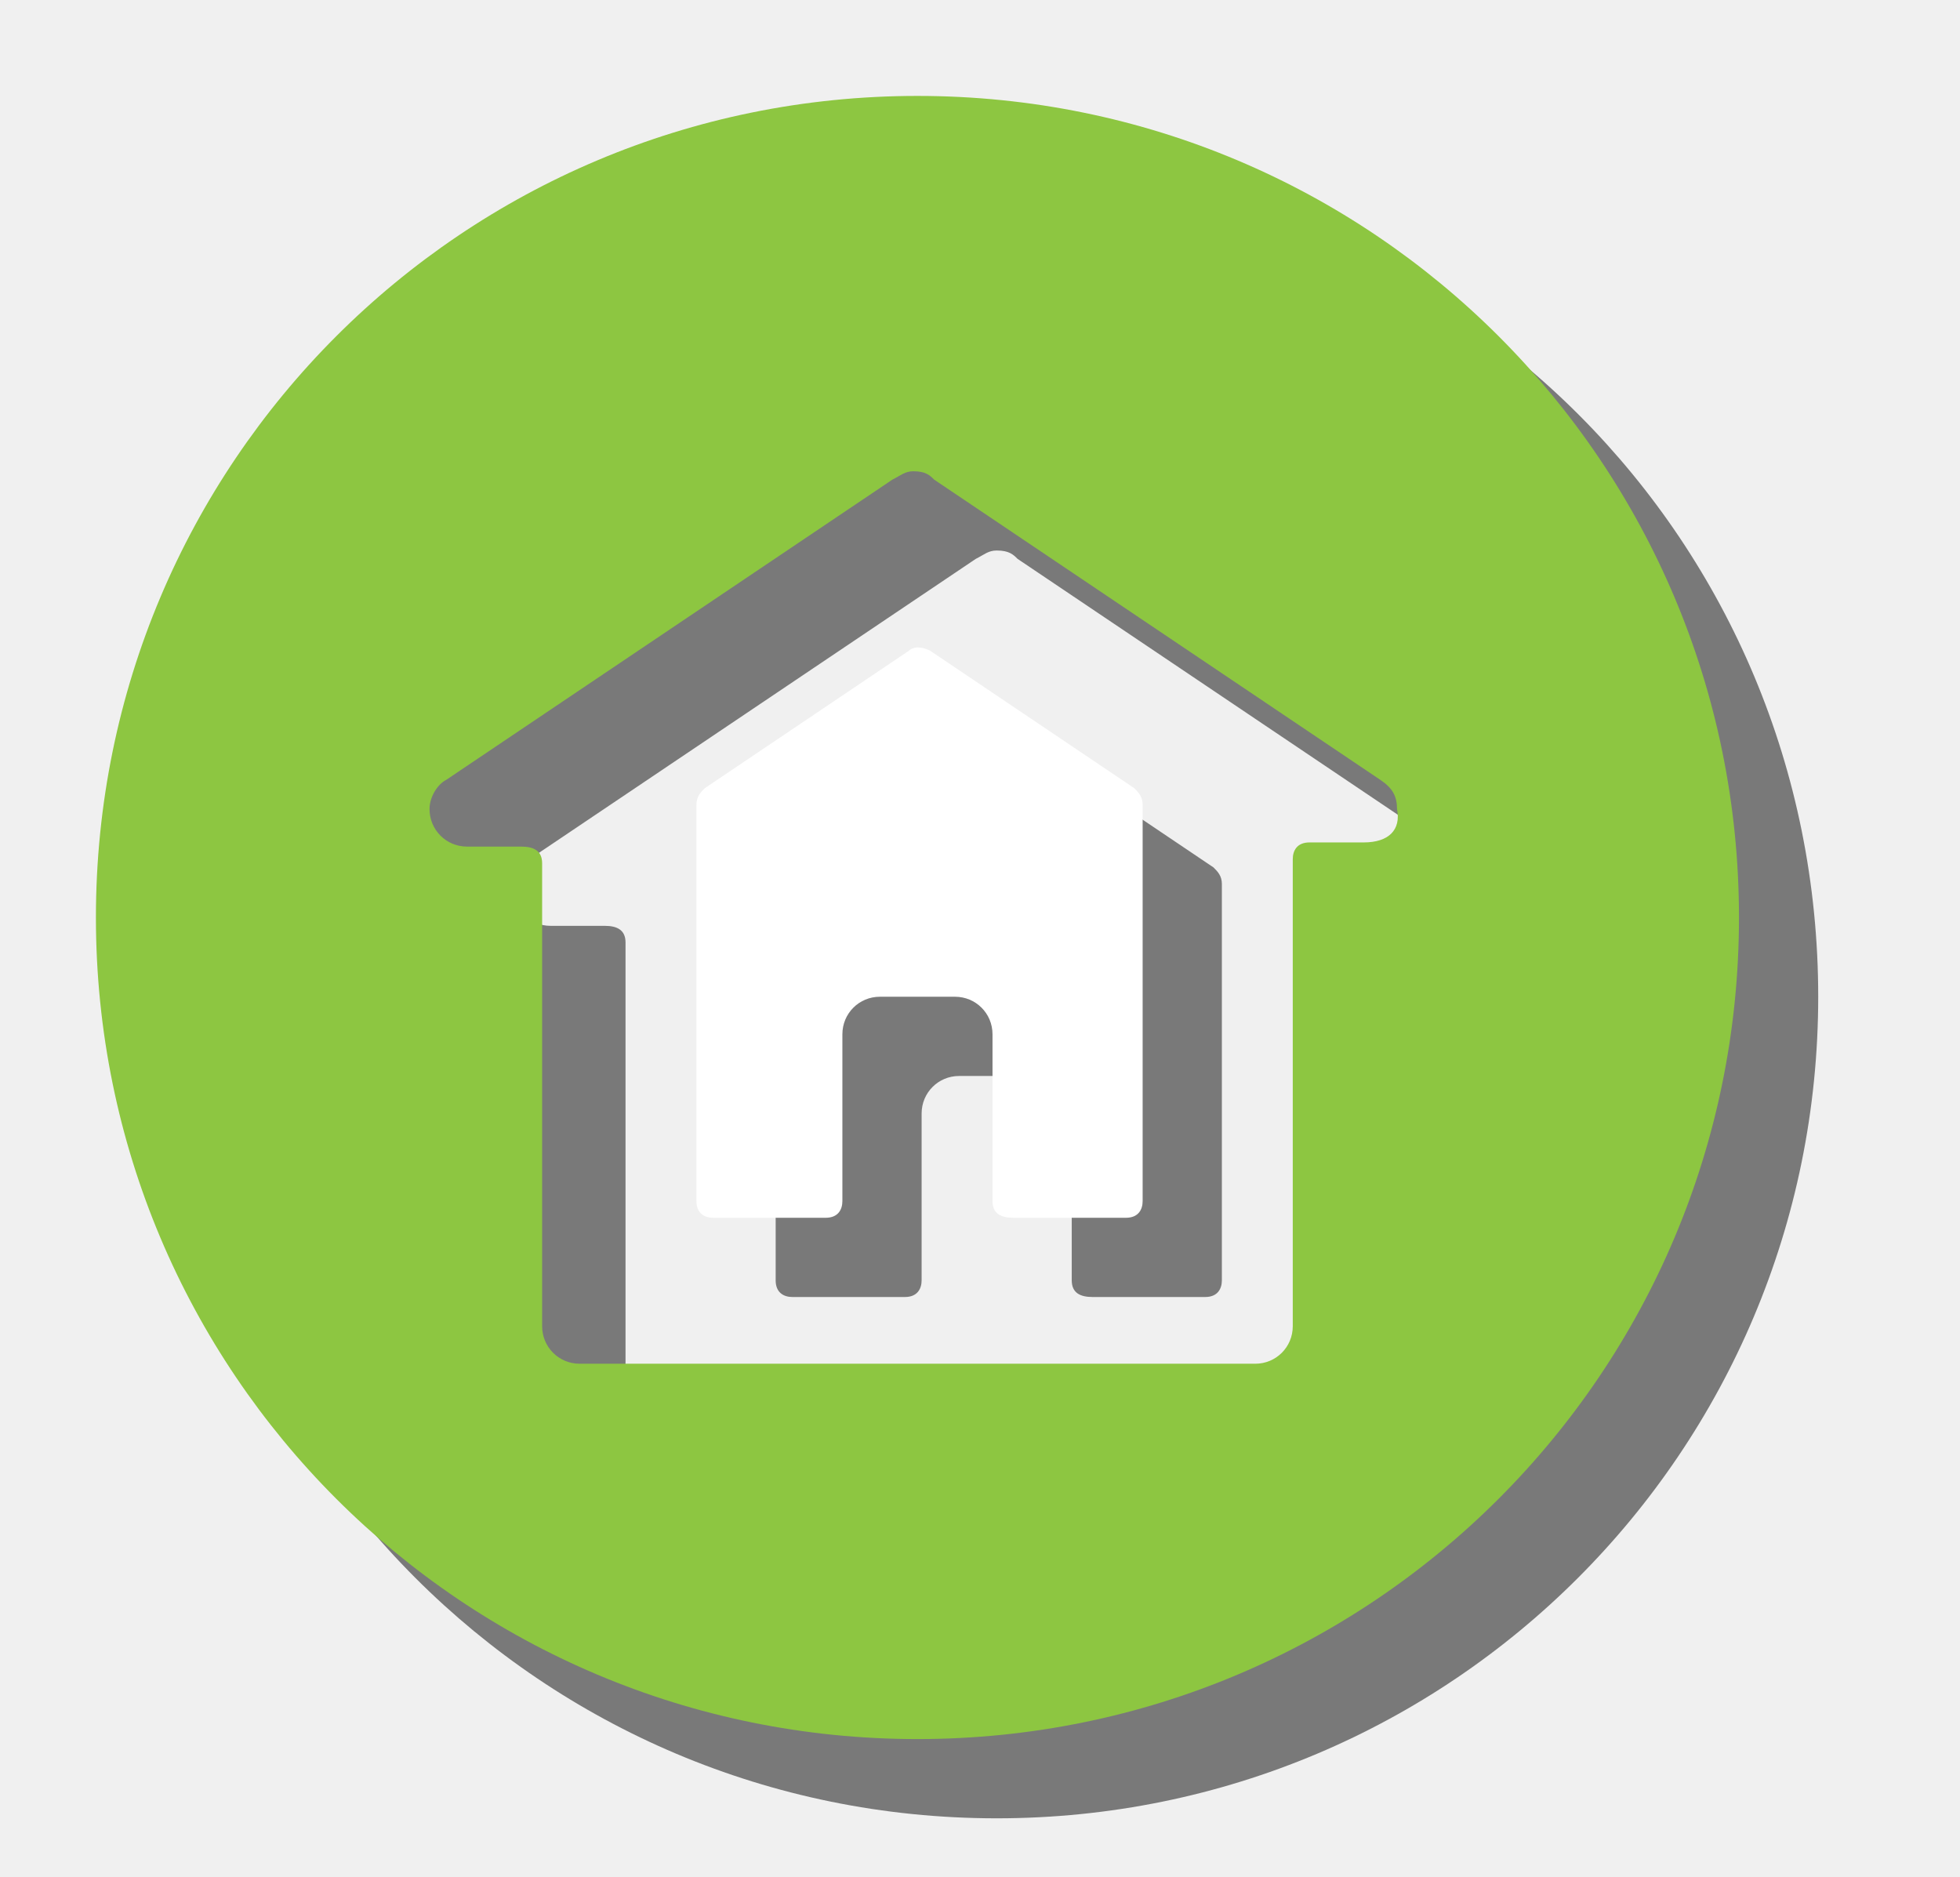
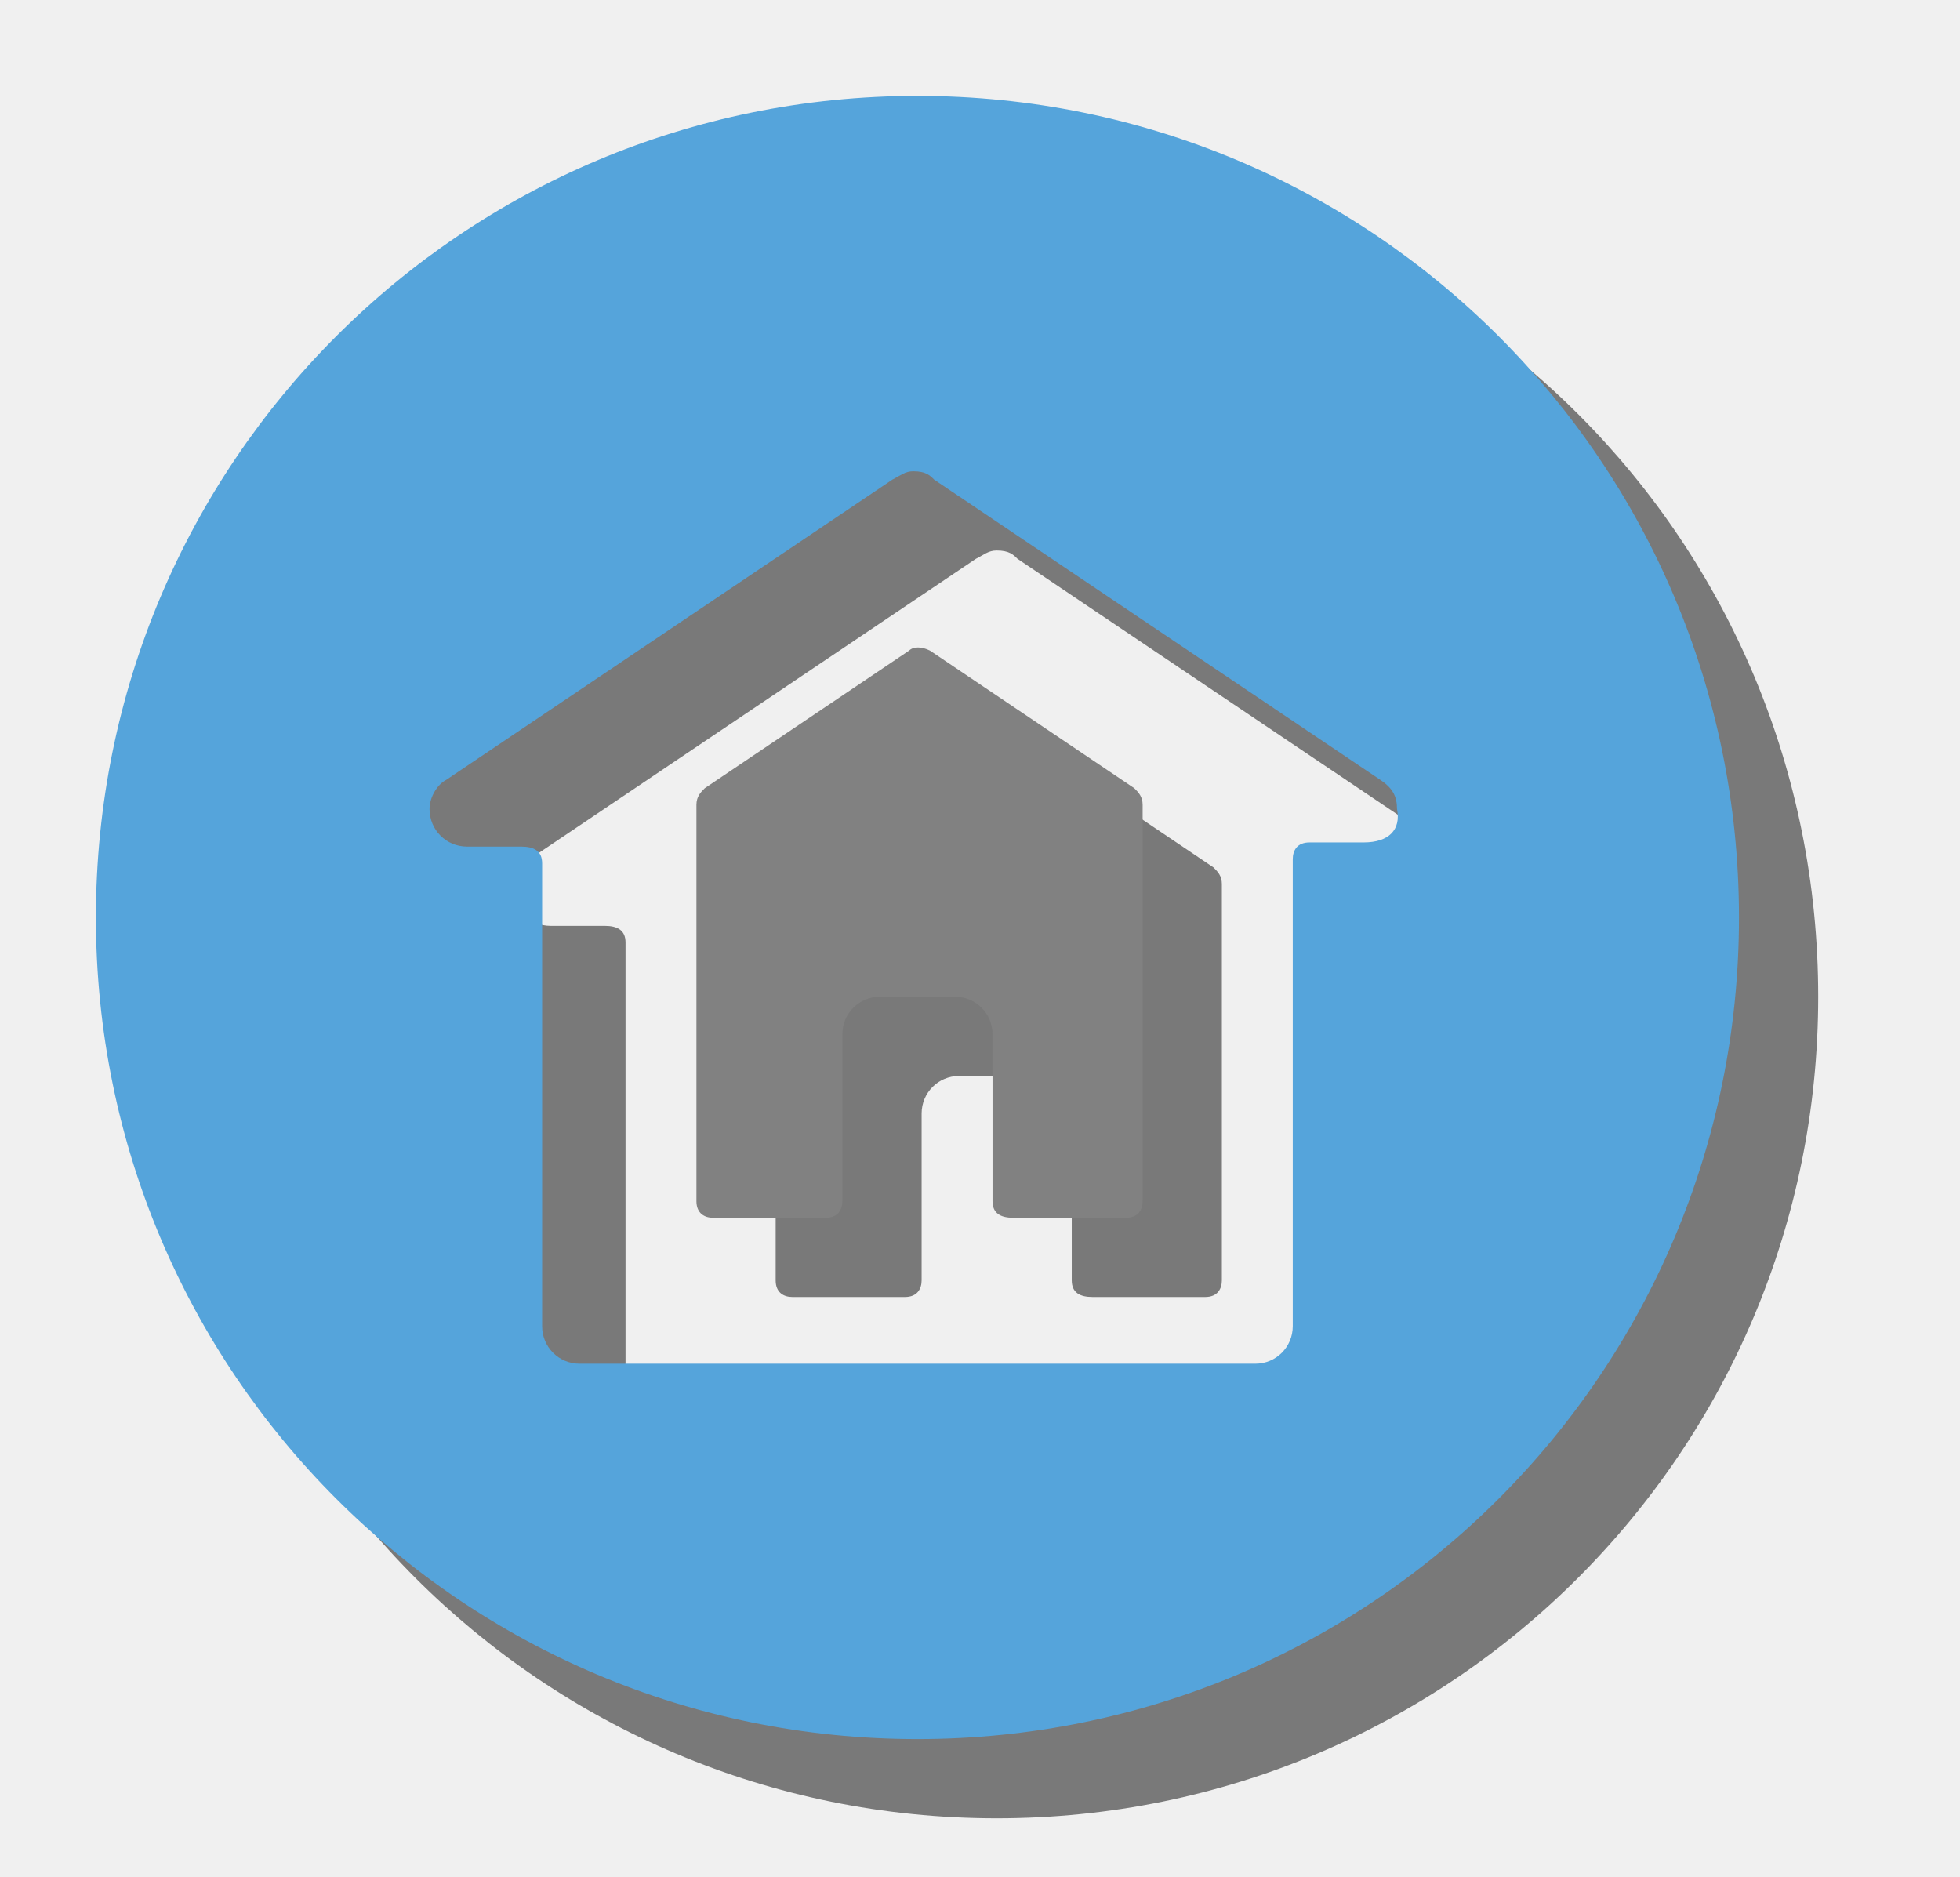
<svg xmlns="http://www.w3.org/2000/svg" version="1.1" id="Layer_1" x="0px" y="0px" viewBox="0 0 47 45" style="enable-background:new 0 0 47 45;" xml:space="preserve">
  <style type="text/css">
+ 	.Graphic_x0020_Style_x0020_3{fill:none;}
+ 	.Graphic_x0020_Style_x0020_4{fill:none;}
	.st0{fill:#212737;}
	.st1{fill:#333333;}
	.st2{opacity:0.5;}
	.st3{fill:#010101;}
	.st4{fill:#818181;}
	.st5{filter:url(#Adobe_OpacityMaskFilter);}
	.st6{fill:#FFFFFF;}
	.st7{fill:#010101;stroke:#010101;stroke-width:1.534;stroke-miterlimit:10;}
	.st8{mask:url(#SVGID_1_);fill:#010101;}
	.st9{filter:url(#Adobe_OpacityMaskFilter_1_);}
	.st10{mask:url(#SVGID_2_);fill:#818181;}
	.st11{fill:#55A4DB;}
	.st12{filter:url(#Adobe_OpacityMaskFilter_2_);}
	.st13{mask:url(#SVGID_3_);fill:#010101;}
	.st14{filter:url(#Adobe_OpacityMaskFilter_3_);}
	.st15{mask:url(#SVGID_4_);fill:#55A4DB;}
	.st16{fill:#7FC347;}
	.st17{fill:#8DC641;}
	.st18{filter:url(#Adobe_OpacityMaskFilter_4_);}
	.st19{mask:url(#SVGID_5_);fill:#010101;}
	.st20{filter:url(#Adobe_OpacityMaskFilter_5_);}
	.st21{mask:url(#SVGID_6_);fill:#7FC347;}
	.st22{filter:url(#Adobe_OpacityMaskFilter_6_);}
	.st23{mask:url(#SVGID_7_);fill:#010101;}
	.st24{filter:url(#Adobe_OpacityMaskFilter_7_);}
	.st25{mask:url(#SVGID_8_);fill:#7FC347;}
	.st26{fill:#FFFFFF;stroke:#676767;stroke-width:1.465;stroke-miterlimit:10;}
	.st27{fill:#55A4DB;stroke:#FFFFFF;stroke-width:1.465;stroke-miterlimit:10;}
	.st28{fill:#FFFFFF;stroke:#55A4DB;stroke-width:1.465;stroke-miterlimit:10;}
	.st29{filter:url(#Adobe_OpacityMaskFilter_8_);}
	.st30{mask:url(#SVGID_9_);fill:#010101;}
	.st31{filter:url(#Adobe_OpacityMaskFilter_9_);}
	.st32{mask:url(#SVGID_10_);fill:#55A4DB;}
	.st33{filter:url(#Adobe_OpacityMaskFilter_10_);}
	.st34{mask:url(#SVGID_11_);fill:#010101;}
	.st35{filter:url(#Adobe_OpacityMaskFilter_11_);}
	.st36{mask:url(#SVGID_12_);fill:#818181;}
	.st37{fill:#7EC145;}
</style>
  <g>
    <g class="st2">
      <path class="st3" d="M23.9,4.2C13,4.2,4.2,13,4.2,23.9c0,10.9,8.8,19.7,19.7,19.7c10.9,0,19.7-8.8,19.7-19.7    C43.6,13,34.9,4.2,23.9,4.2L23.9,4.2z M34.7,22.1h-1.3c-0.3,0-0.4,0.2-0.4,0.4v11.2c0,0.5-0.4,0.9-0.9,0.9H15.9    c-0.5,0-0.9-0.4-0.9-0.9V22.6c0-0.3-0.2-0.4-0.5-0.4h-1.3c-0.5,0-0.9-0.4-0.9-0.9c0-0.3,0.2-0.6,0.4-0.7l10.7-7.2    c0.2-0.1,0.3-0.2,0.5-0.2c0.3,0,0.4,0.1,0.5,0.2l10.7,7.2c0.3,0.2,0.4,0.4,0.4,0.7C35.6,21.8,35.2,22.1,34.7,22.1L34.7,22.1z     M34.7,22.1" />
      <path class="st3" d="M24.2,17.5c-0.2-0.1-0.4-0.1-0.5,0l-4.9,3.3c-0.1,0.1-0.2,0.2-0.2,0.4v9.5c0,0.3,0.2,0.4,0.4,0.4h2.7    c0.3,0,0.4-0.2,0.4-0.4v-4c0-0.5,0.4-0.9,0.9-0.9h1.8c0.5,0,0.9,0.4,0.9,0.9v4c0,0.3,0.2,0.4,0.5,0.4h2.7c0.3,0,0.4-0.2,0.4-0.4    v-9.5c0-0.2-0.1-0.3-0.2-0.4L24.2,17.5z M24.2,17.5" />
    </g>
    <g>
      <g>
        <g>
-           <path class="st17" d="M22,2.3C11.1,2.3,2.3,11.1,2.3,22c0,10.9,8.8,19.7,19.7,19.7c10.9,0,19.7-8.8,19.7-19.7      C41.7,11.1,32.9,2.3,22,2.3L22,2.3z M32.7,20.2h-1.3c-0.3,0-0.4,0.2-0.4,0.4v11.2c0,0.5-0.4,0.9-0.9,0.9H13.9      c-0.5,0-0.9-0.4-0.9-0.9V20.7c0-0.3-0.2-0.4-0.5-0.4h-1.3c-0.5,0-0.9-0.4-0.9-0.9c0-0.3,0.2-0.6,0.4-0.7l10.7-7.2      c0.2-0.1,0.3-0.2,0.5-0.2c0.3,0,0.4,0.1,0.5,0.2l10.7,7.2c0.3,0.2,0.4,0.4,0.4,0.7C33.6,19.9,33.3,20.2,32.7,20.2L32.7,20.2z       M32.7,20.2" />
-           <path class="st6" d="M22.3,15.6c-0.2-0.1-0.4-0.1-0.5,0l-4.9,3.3c-0.1,0.1-0.2,0.2-0.2,0.4v9.5c0,0.3,0.2,0.4,0.4,0.4h2.7      c0.3,0,0.4-0.2,0.4-0.4v-4c0-0.5,0.4-0.9,0.9-0.9h1.8c0.5,0,0.9,0.4,0.9,0.9v4c0,0.3,0.2,0.4,0.5,0.4h2.7c0.3,0,0.4-0.2,0.4-0.4      v-9.5c0-0.2-0.1-0.3-0.2-0.4L22.3,15.6z M22.3,15.6" />
+           <path class="st11" d="M22,2.3C11.1,2.3,2.3,11.1,2.3,22c0,10.9,8.8,19.7,19.7,19.7c10.9,0,19.7-8.8,19.7-19.7      C41.7,11.1,32.9,2.3,22,2.3L22,2.3z M32.7,20.2h-1.3c-0.3,0-0.4,0.2-0.4,0.4v11.2c0,0.5-0.4,0.9-0.9,0.9H13.9      c-0.5,0-0.9-0.4-0.9-0.9V20.7c0-0.3-0.2-0.4-0.5-0.4h-1.3c-0.5,0-0.9-0.4-0.9-0.9c0-0.3,0.2-0.6,0.4-0.7l10.7-7.2      c0.2-0.1,0.3-0.2,0.5-0.2c0.3,0,0.4,0.1,0.5,0.2l10.7,7.2c0.3,0.2,0.4,0.4,0.4,0.7C33.6,19.9,33.3,20.2,32.7,20.2L32.7,20.2z       M32.7,20.2" />
+           <path class="st4" d="M22.3,15.6c-0.2-0.1-0.4-0.1-0.5,0l-4.9,3.3c-0.1,0.1-0.2,0.2-0.2,0.4v9.5c0,0.3,0.2,0.4,0.4,0.4h2.7      c0.3,0,0.4-0.2,0.4-0.4v-4c0-0.5,0.4-0.9,0.9-0.9h1.8c0.5,0,0.9,0.4,0.9,0.9v4c0,0.3,0.2,0.4,0.5,0.4h2.7c0.3,0,0.4-0.2,0.4-0.4      v-9.5c0-0.2-0.1-0.3-0.2-0.4L22.3,15.6z M22.3,15.6" />
        </g>
      </g>
    </g>
  </g>
</svg>
